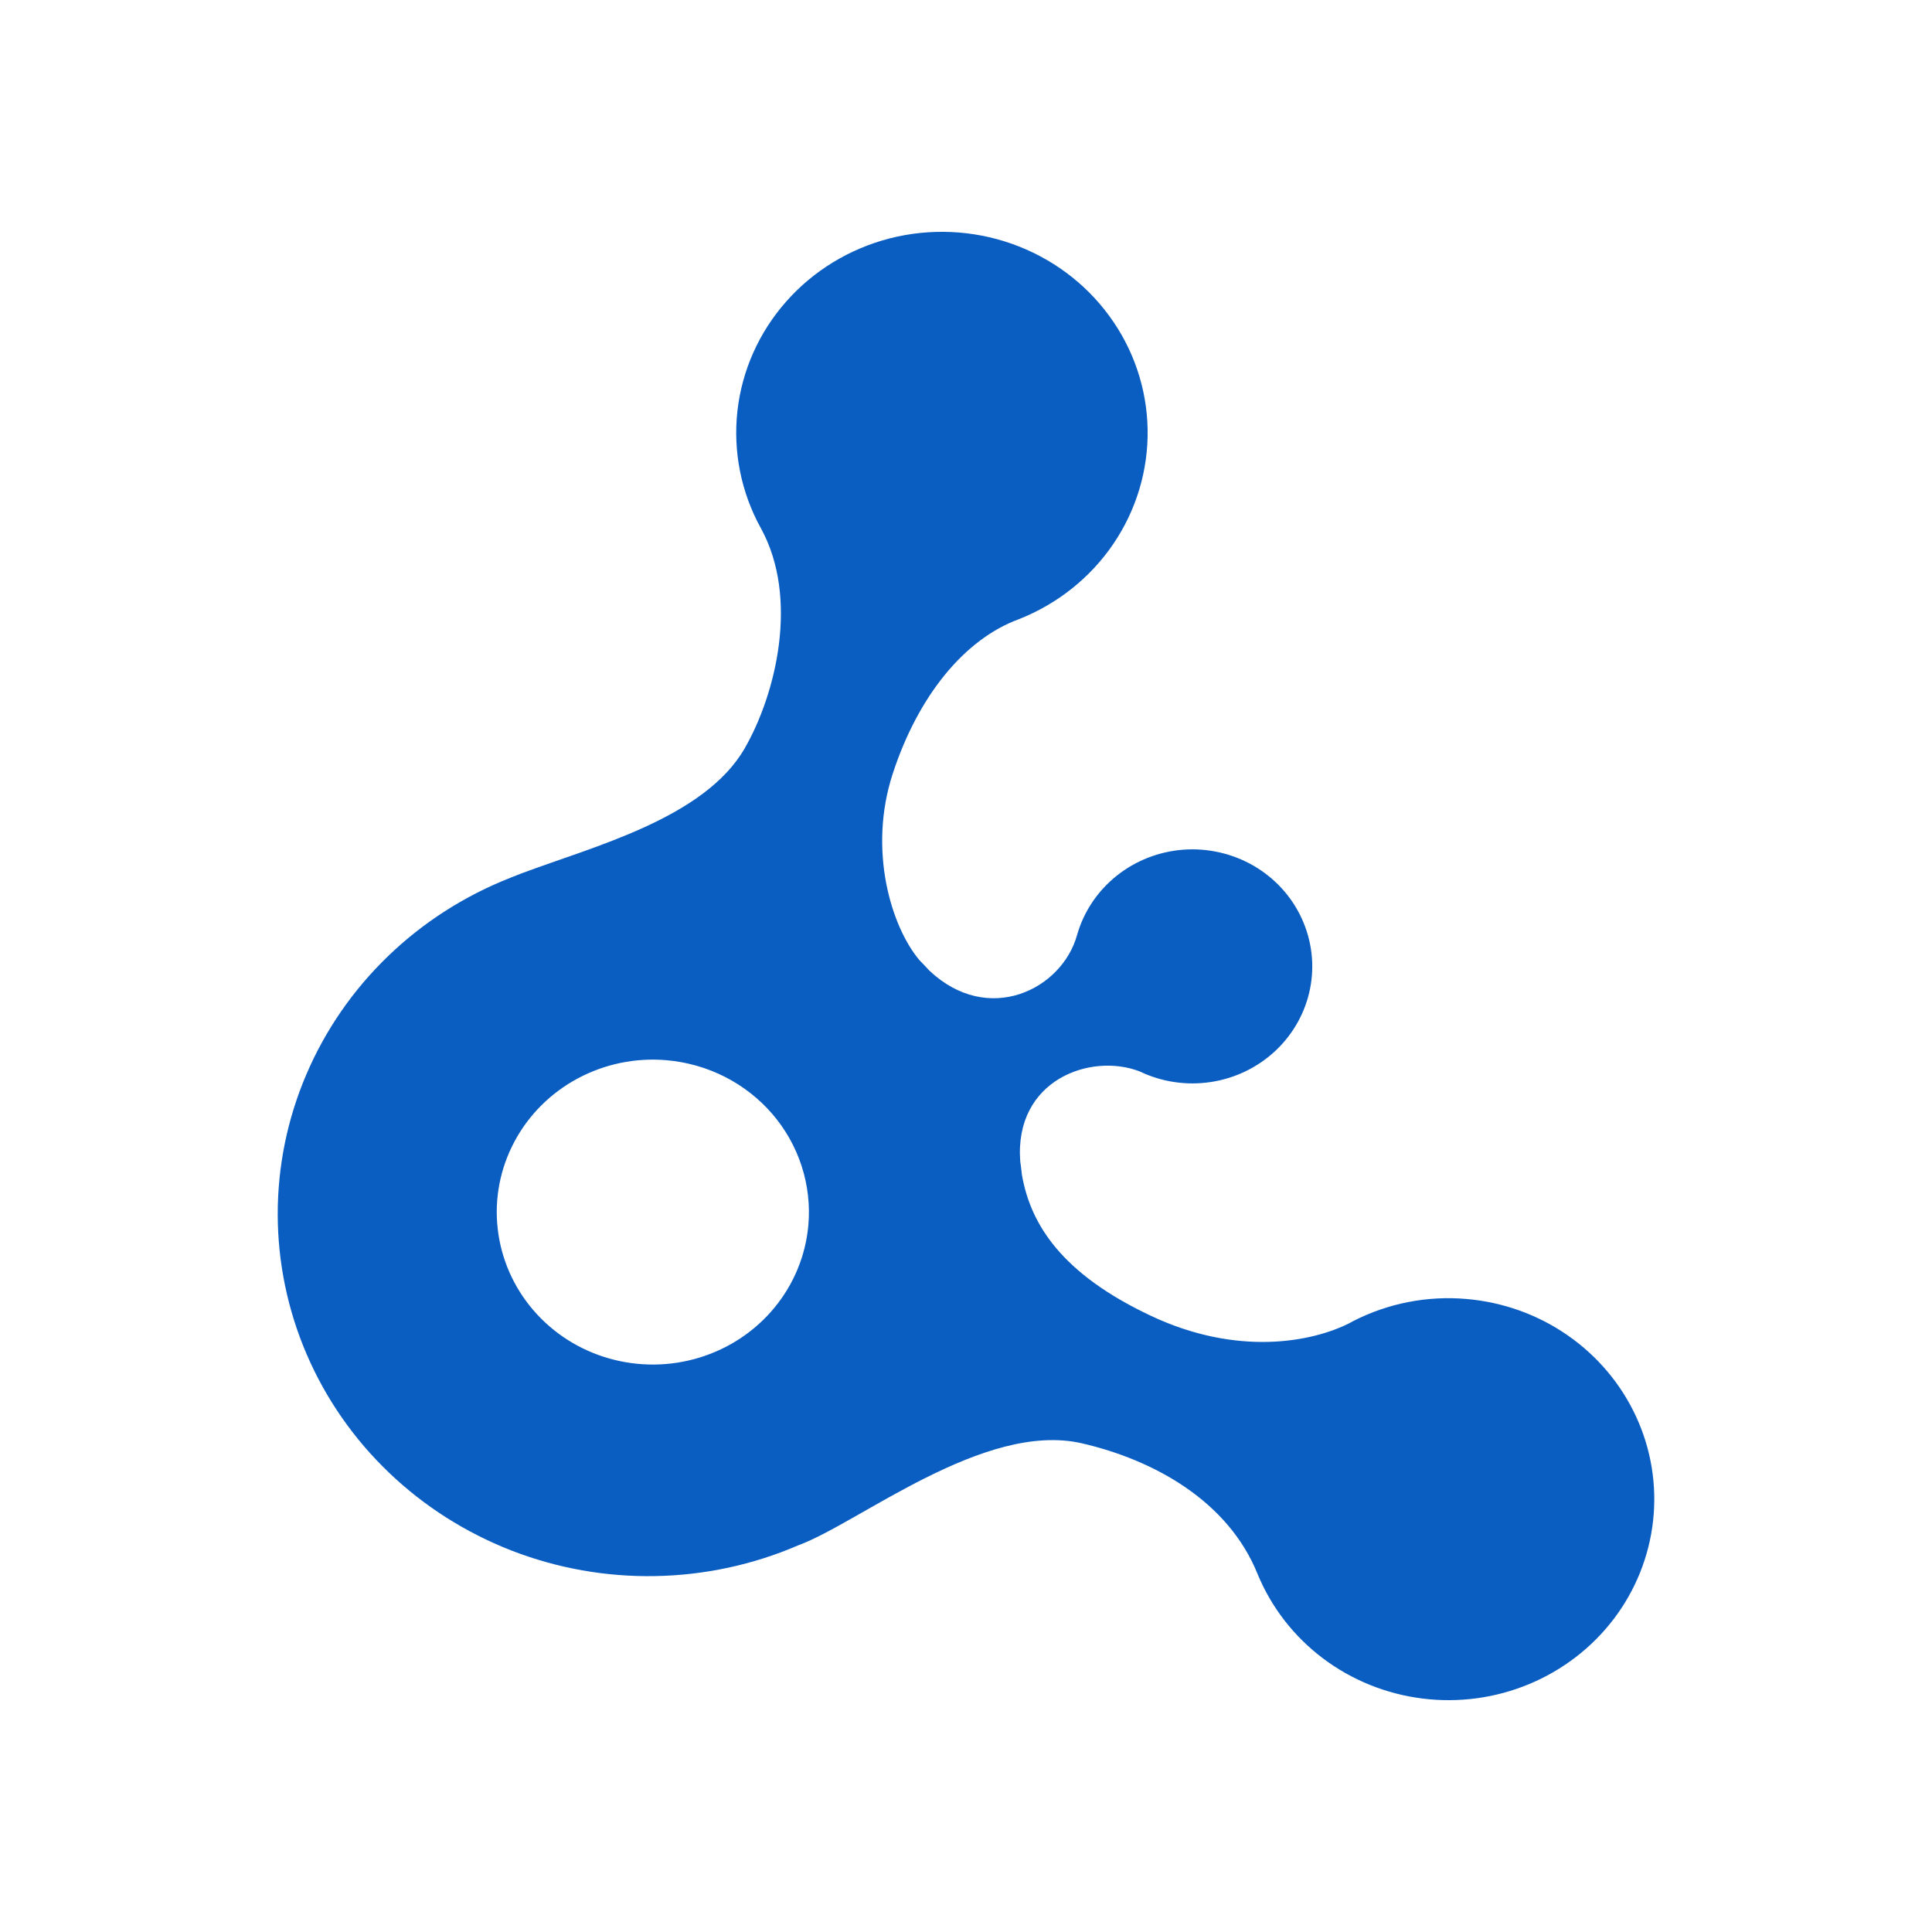
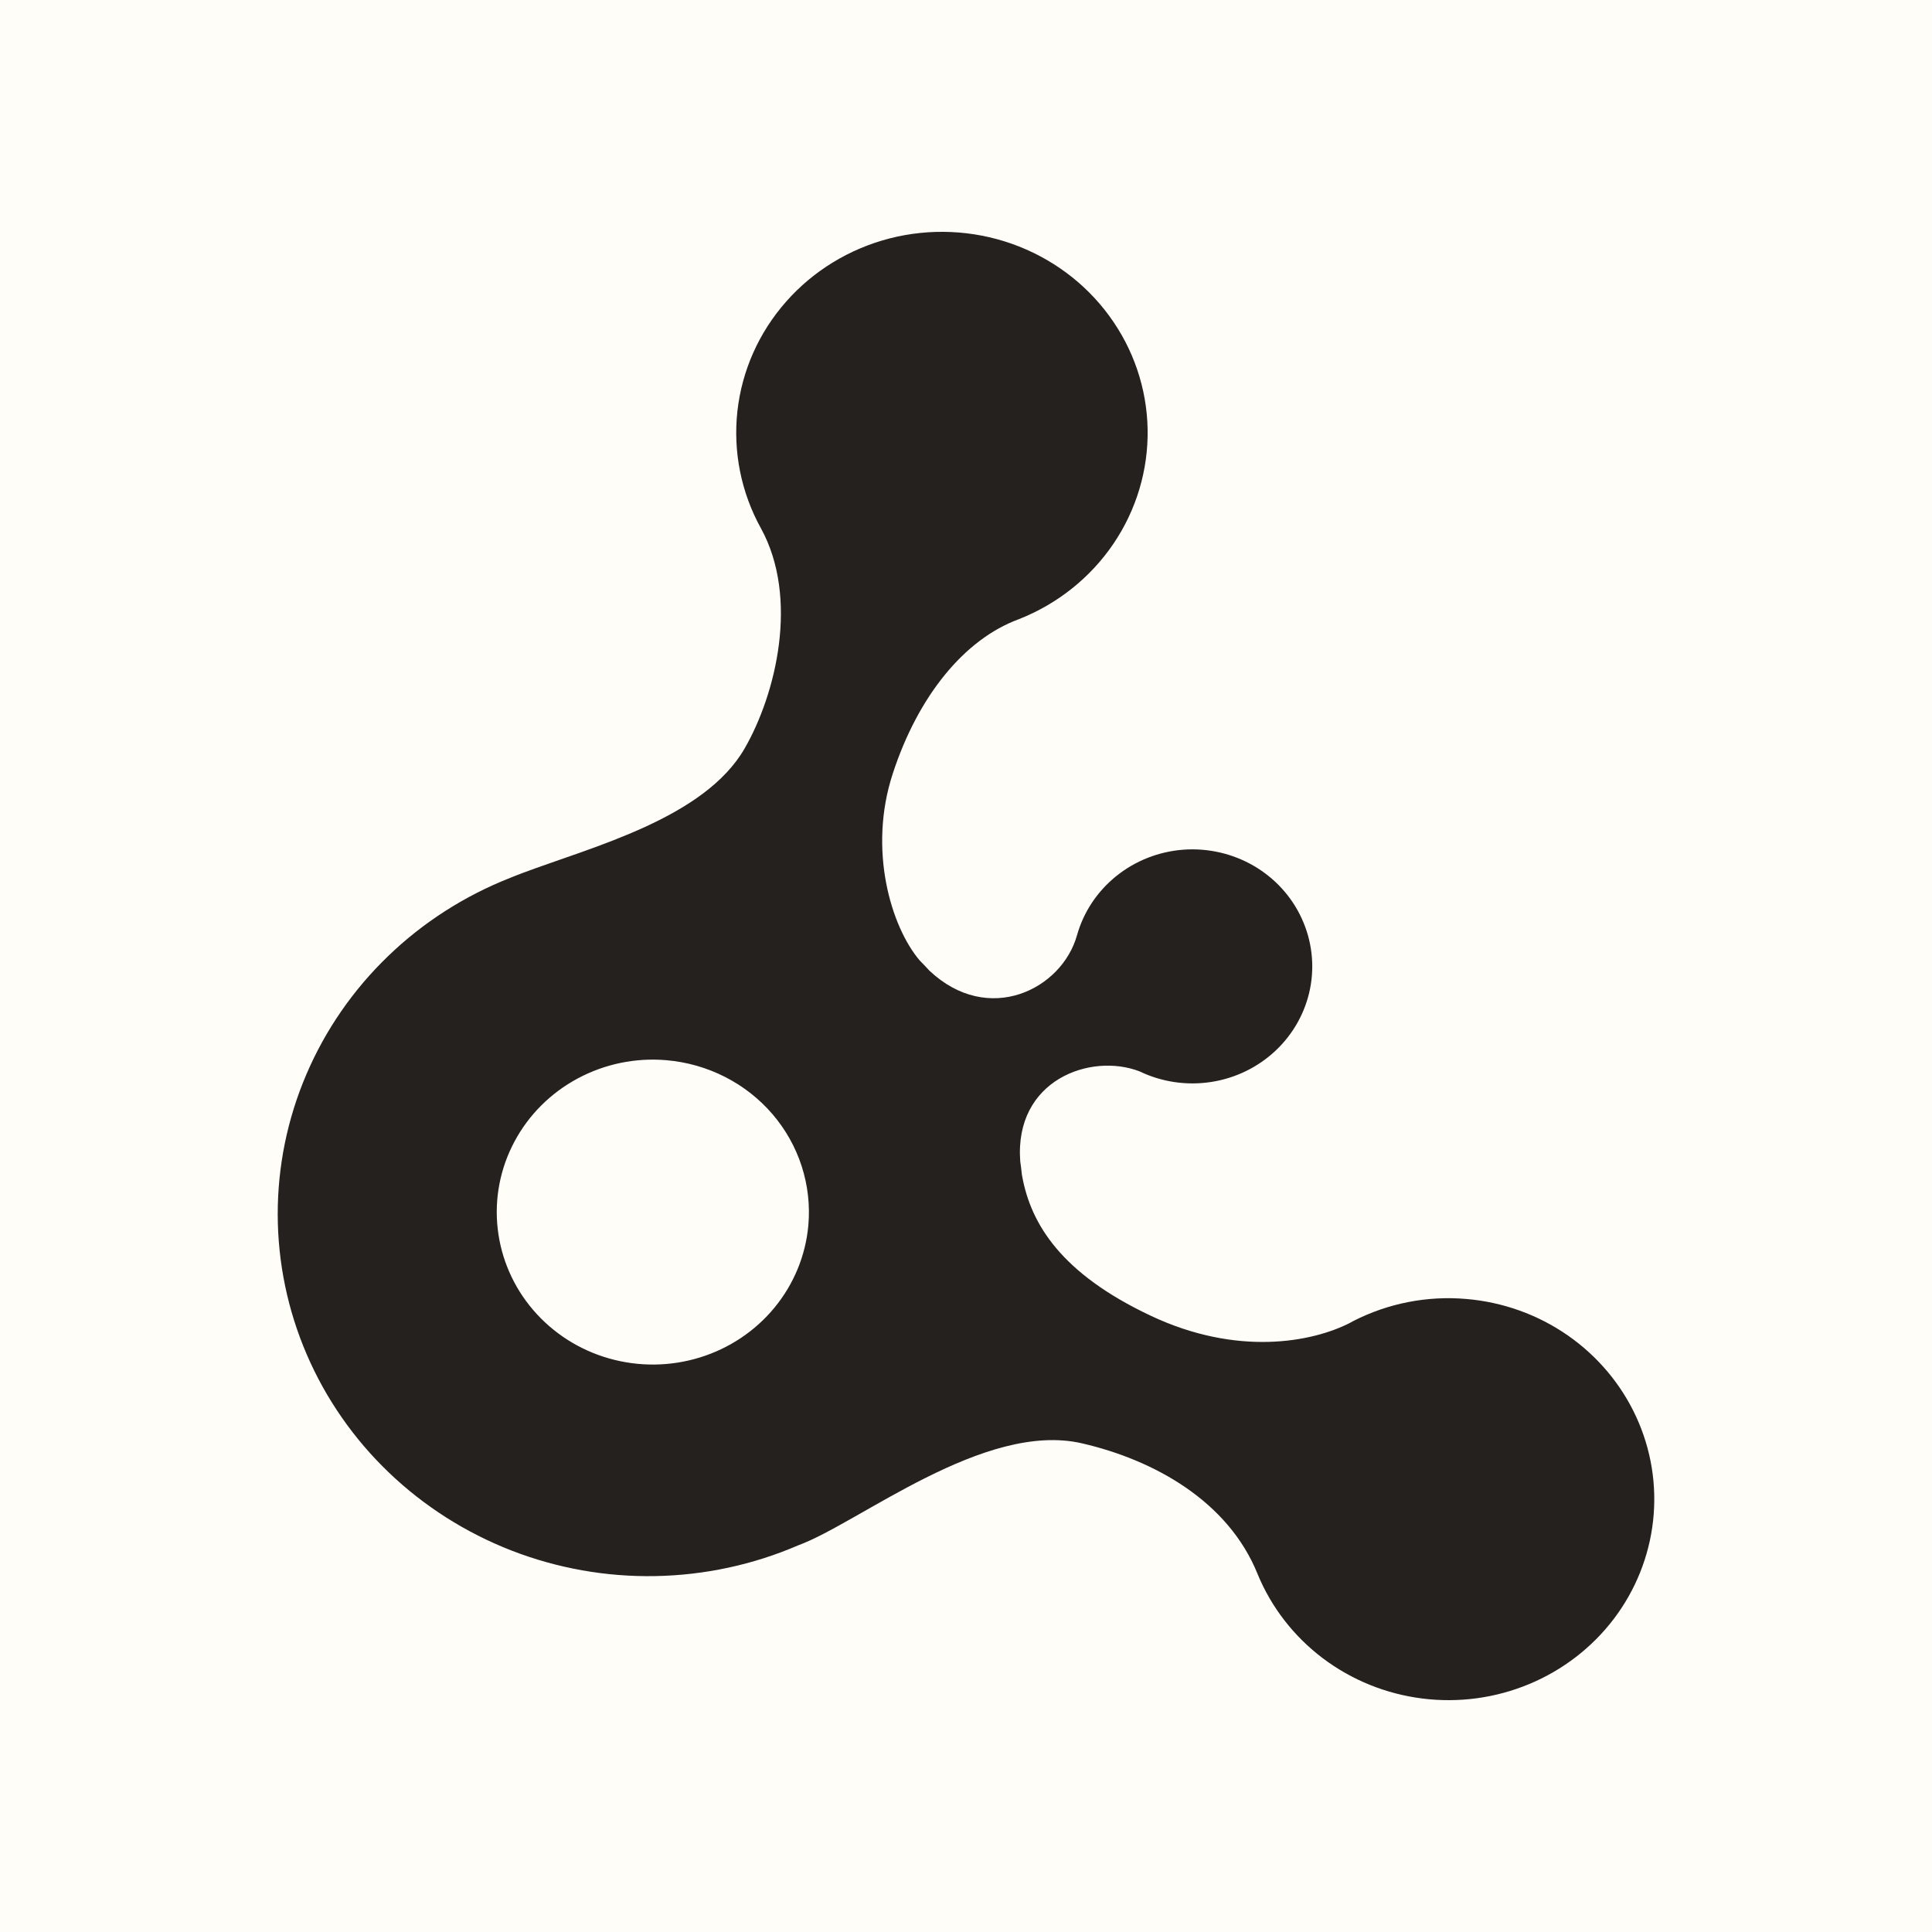
- <svg xmlns="http://www.w3.org/2000/svg" viewBox="0 0 512 512" role="img" aria-label="EviMed">
-   <rect width="512" height="512" fill="#ffffff" />
+ <svg xmlns="http://www.w3.org/2000/svg" viewBox="0 0 512 512" role="img" aria-label="EviMed Science">
+   <rect width="512" height="512" fill="#fffdf8" />
  <g transform="translate(73.60 61.44) scale(12.16)">
-     <path d="M25.908,23.257C25.055,23.182,24.197,23.35,23.438,23.739C23.411,23.753,23.384,23.767,23.358,23.783C22.534,24.2,20.908,24.51,19.026,23.622C17.078,22.704,16.416,21.628,16.225,20.586C16.222,20.57,16.219,20.554,16.217,20.539C16.207,20.444,16.196,20.349,16.182,20.256C16.05,18.479,17.722,17.885,18.784,18.297C19.266,18.529,19.809,18.609,20.339,18.528C20.87,18.447,21.362,18.208,21.749,17.843C22.135,17.479,22.397,17.007,22.499,16.492C22.601,15.977,22.537,15.443,22.317,14.965C22.098,14.486,21.732,14.085,21.271,13.817C20.809,13.549,20.274,13.426,19.738,13.465C19.203,13.505,18.693,13.705,18.278,14.038C17.863,14.371,17.563,14.821,17.42,15.327C17.092,16.509,15.487,17.313,14.201,16.1C14.131,16.024,14.061,15.95,13.989,15.877C13.37,15.148,12.859,13.47,13.404,11.807C13.954,10.122,14.96,8.88,16.149,8.443C16.992,8.111,17.711,7.538,18.213,6.798C18.714,6.059,18.974,5.188,18.958,4.301C18.942,3.414,18.65,2.552,18.121,1.831C17.593,1.109,16.852,0.562,15.998,0.26C15.144,-0.041,14.216,-0.082,13.337,0.143C12.459,0.369,11.671,0.849,11.079,1.522C10.486,2.194,10.116,3.026,10.018,3.908C9.921,4.79,10.099,5.681,10.531,6.461C11.366,7.982,10.86,10.072,10.176,11.258C9.301,12.777,6.875,13.397,5.342,13.971C5.342,13.971,5.227,14.015,5.227,14.015C5.227,14.015,5.207,14.023,5.207,14.023C5.17,14.037,5.133,14.052,5.096,14.067C5.096,14.067,5.069,14.078,5.069,14.078C4.074,14.469,3.168,15.049,2.405,15.785C1.641,16.521,1.036,17.398,0.623,18.365C0.21,19.332,-0.002,20.369,0,21.417C0.002,22.464,0.217,23.501,0.633,24.467C1.049,25.433,1.658,26.308,2.424,27.041C3.19,27.774,4.098,28.351,5.094,28.739C6.091,29.126,7.156,29.316,8.228,29.296C9.301,29.277,10.358,29.05,11.34,28.627C12.661,28.146,15.398,25.91,17.529,26.403C19.092,26.764,20.714,27.658,21.356,29.254C21.654,29.976,22.143,30.608,22.774,31.085C23.404,31.561,24.154,31.865,24.944,31.964C25.735,32.064,26.539,31.955,27.272,31.65C28.006,31.345,28.643,30.854,29.118,30.229C29.593,29.603,29.888,28.865,29.974,28.091C30.06,27.316,29.933,26.534,29.605,25.823C29.278,25.113,28.763,24.501,28.114,24.05C27.464,23.598,26.702,23.325,25.908,23.257ZM11.564,21.653C11.505,22.308,11.249,22.931,10.828,23.443C10.407,23.956,9.839,24.335,9.198,24.532C8.556,24.73,7.869,24.737,7.223,24.553C6.577,24.37,6.002,24.003,5.569,23.499C5.137,22.996,4.867,22.378,4.794,21.725C4.72,21.072,4.847,20.412,5.158,19.829C5.468,19.246,5.949,18.766,6.539,18.45C7.129,18.134,7.801,17.995,8.471,18.053C9.37,18.13,10.201,18.552,10.781,19.227C11.361,19.902,11.642,20.775,11.564,21.653Z" fill="#0a5dc1" />
+     <path d="M25.908,23.257C25.055,23.182,24.197,23.35,23.438,23.739C23.411,23.753,23.384,23.767,23.358,23.783C22.534,24.2,20.908,24.51,19.026,23.622C17.078,22.704,16.416,21.628,16.225,20.586C16.222,20.57,16.219,20.554,16.217,20.539C16.207,20.444,16.196,20.349,16.182,20.256C16.05,18.479,17.722,17.885,18.784,18.297C19.266,18.529,19.809,18.609,20.339,18.528C20.87,18.447,21.362,18.208,21.749,17.843C22.135,17.479,22.397,17.007,22.499,16.492C22.601,15.977,22.537,15.443,22.317,14.965C22.098,14.486,21.732,14.085,21.271,13.817C20.809,13.549,20.274,13.426,19.738,13.465C19.203,13.505,18.693,13.705,18.278,14.038C17.863,14.371,17.563,14.821,17.42,15.327C17.092,16.509,15.487,17.313,14.201,16.1C14.131,16.024,14.061,15.95,13.989,15.877C13.37,15.148,12.859,13.47,13.404,11.807C13.954,10.122,14.96,8.88,16.149,8.443C16.992,8.111,17.711,7.538,18.213,6.798C18.714,6.059,18.974,5.188,18.958,4.301C18.942,3.414,18.65,2.552,18.121,1.831C17.593,1.109,16.852,0.562,15.998,0.26C15.144,-0.041,14.216,-0.082,13.337,0.143C12.459,0.369,11.671,0.849,11.079,1.522C10.486,2.194,10.116,3.026,10.018,3.908C9.921,4.79,10.099,5.681,10.531,6.461C11.366,7.982,10.86,10.072,10.176,11.258C9.301,12.777,6.875,13.397,5.342,13.971C5.342,13.971,5.227,14.015,5.227,14.015C5.227,14.015,5.207,14.023,5.207,14.023C5.17,14.037,5.133,14.052,5.096,14.067C5.096,14.067,5.069,14.078,5.069,14.078C4.074,14.469,3.168,15.049,2.405,15.785C1.641,16.521,1.036,17.398,0.623,18.365C0.21,19.332,-0.002,20.369,0,21.417C0.002,22.464,0.217,23.501,0.633,24.467C1.049,25.433,1.658,26.308,2.424,27.041C3.19,27.774,4.098,28.351,5.094,28.739C6.091,29.126,7.156,29.316,8.228,29.296C9.301,29.277,10.358,29.05,11.34,28.627C12.661,28.146,15.398,25.91,17.529,26.403C19.092,26.764,20.714,27.658,21.356,29.254C21.654,29.976,22.143,30.608,22.774,31.085C23.404,31.561,24.154,31.865,24.944,31.964C25.735,32.064,26.539,31.955,27.272,31.65C28.006,31.345,28.643,30.854,29.118,30.229C29.593,29.603,29.888,28.865,29.974,28.091C30.06,27.316,29.933,26.534,29.605,25.823C29.278,25.113,28.763,24.501,28.114,24.05C27.464,23.598,26.702,23.325,25.908,23.257ZM11.564,21.653C11.505,22.308,11.249,22.931,10.828,23.443C10.407,23.956,9.839,24.335,9.198,24.532C8.556,24.73,7.869,24.737,7.223,24.553C6.577,24.37,6.002,24.003,5.569,23.499C5.137,22.996,4.867,22.378,4.794,21.725C4.72,21.072,4.847,20.412,5.158,19.829C5.468,19.246,5.949,18.766,6.539,18.45C7.129,18.134,7.801,17.995,8.471,18.053C9.37,18.13,10.201,18.552,10.781,19.227C11.361,19.902,11.642,20.775,11.564,21.653Z" fill="#24211e" />
  </g>
</svg>
